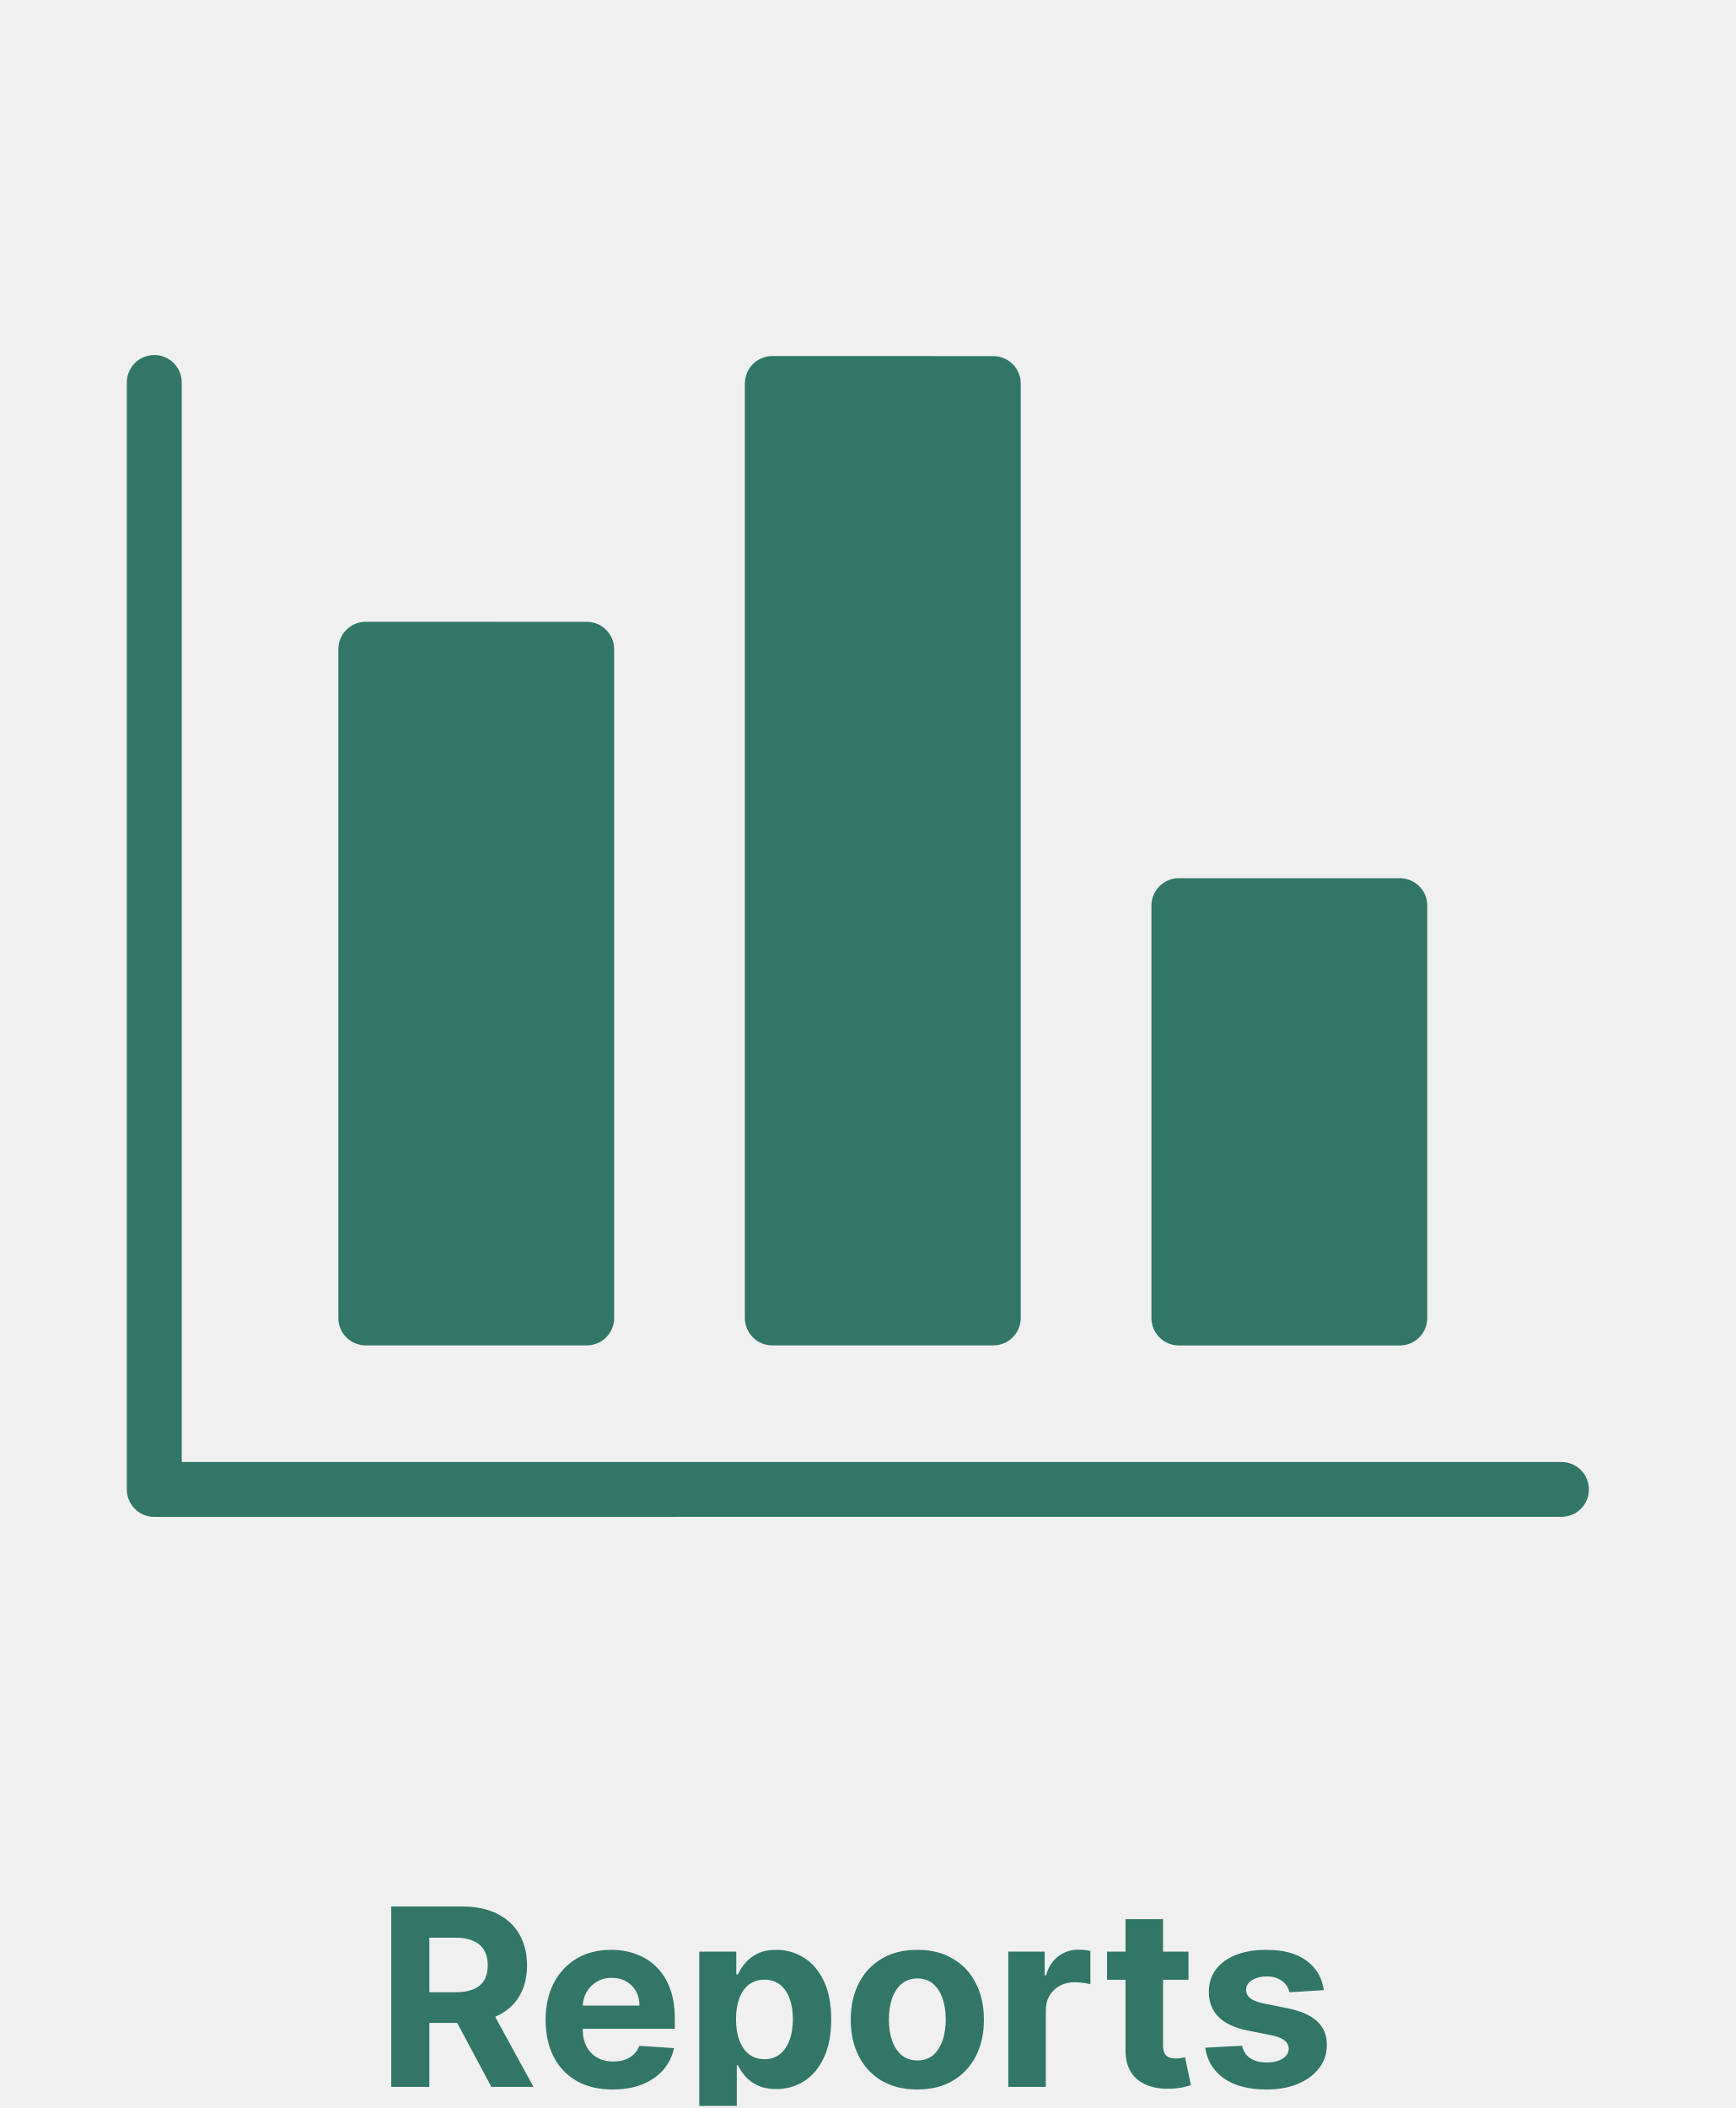
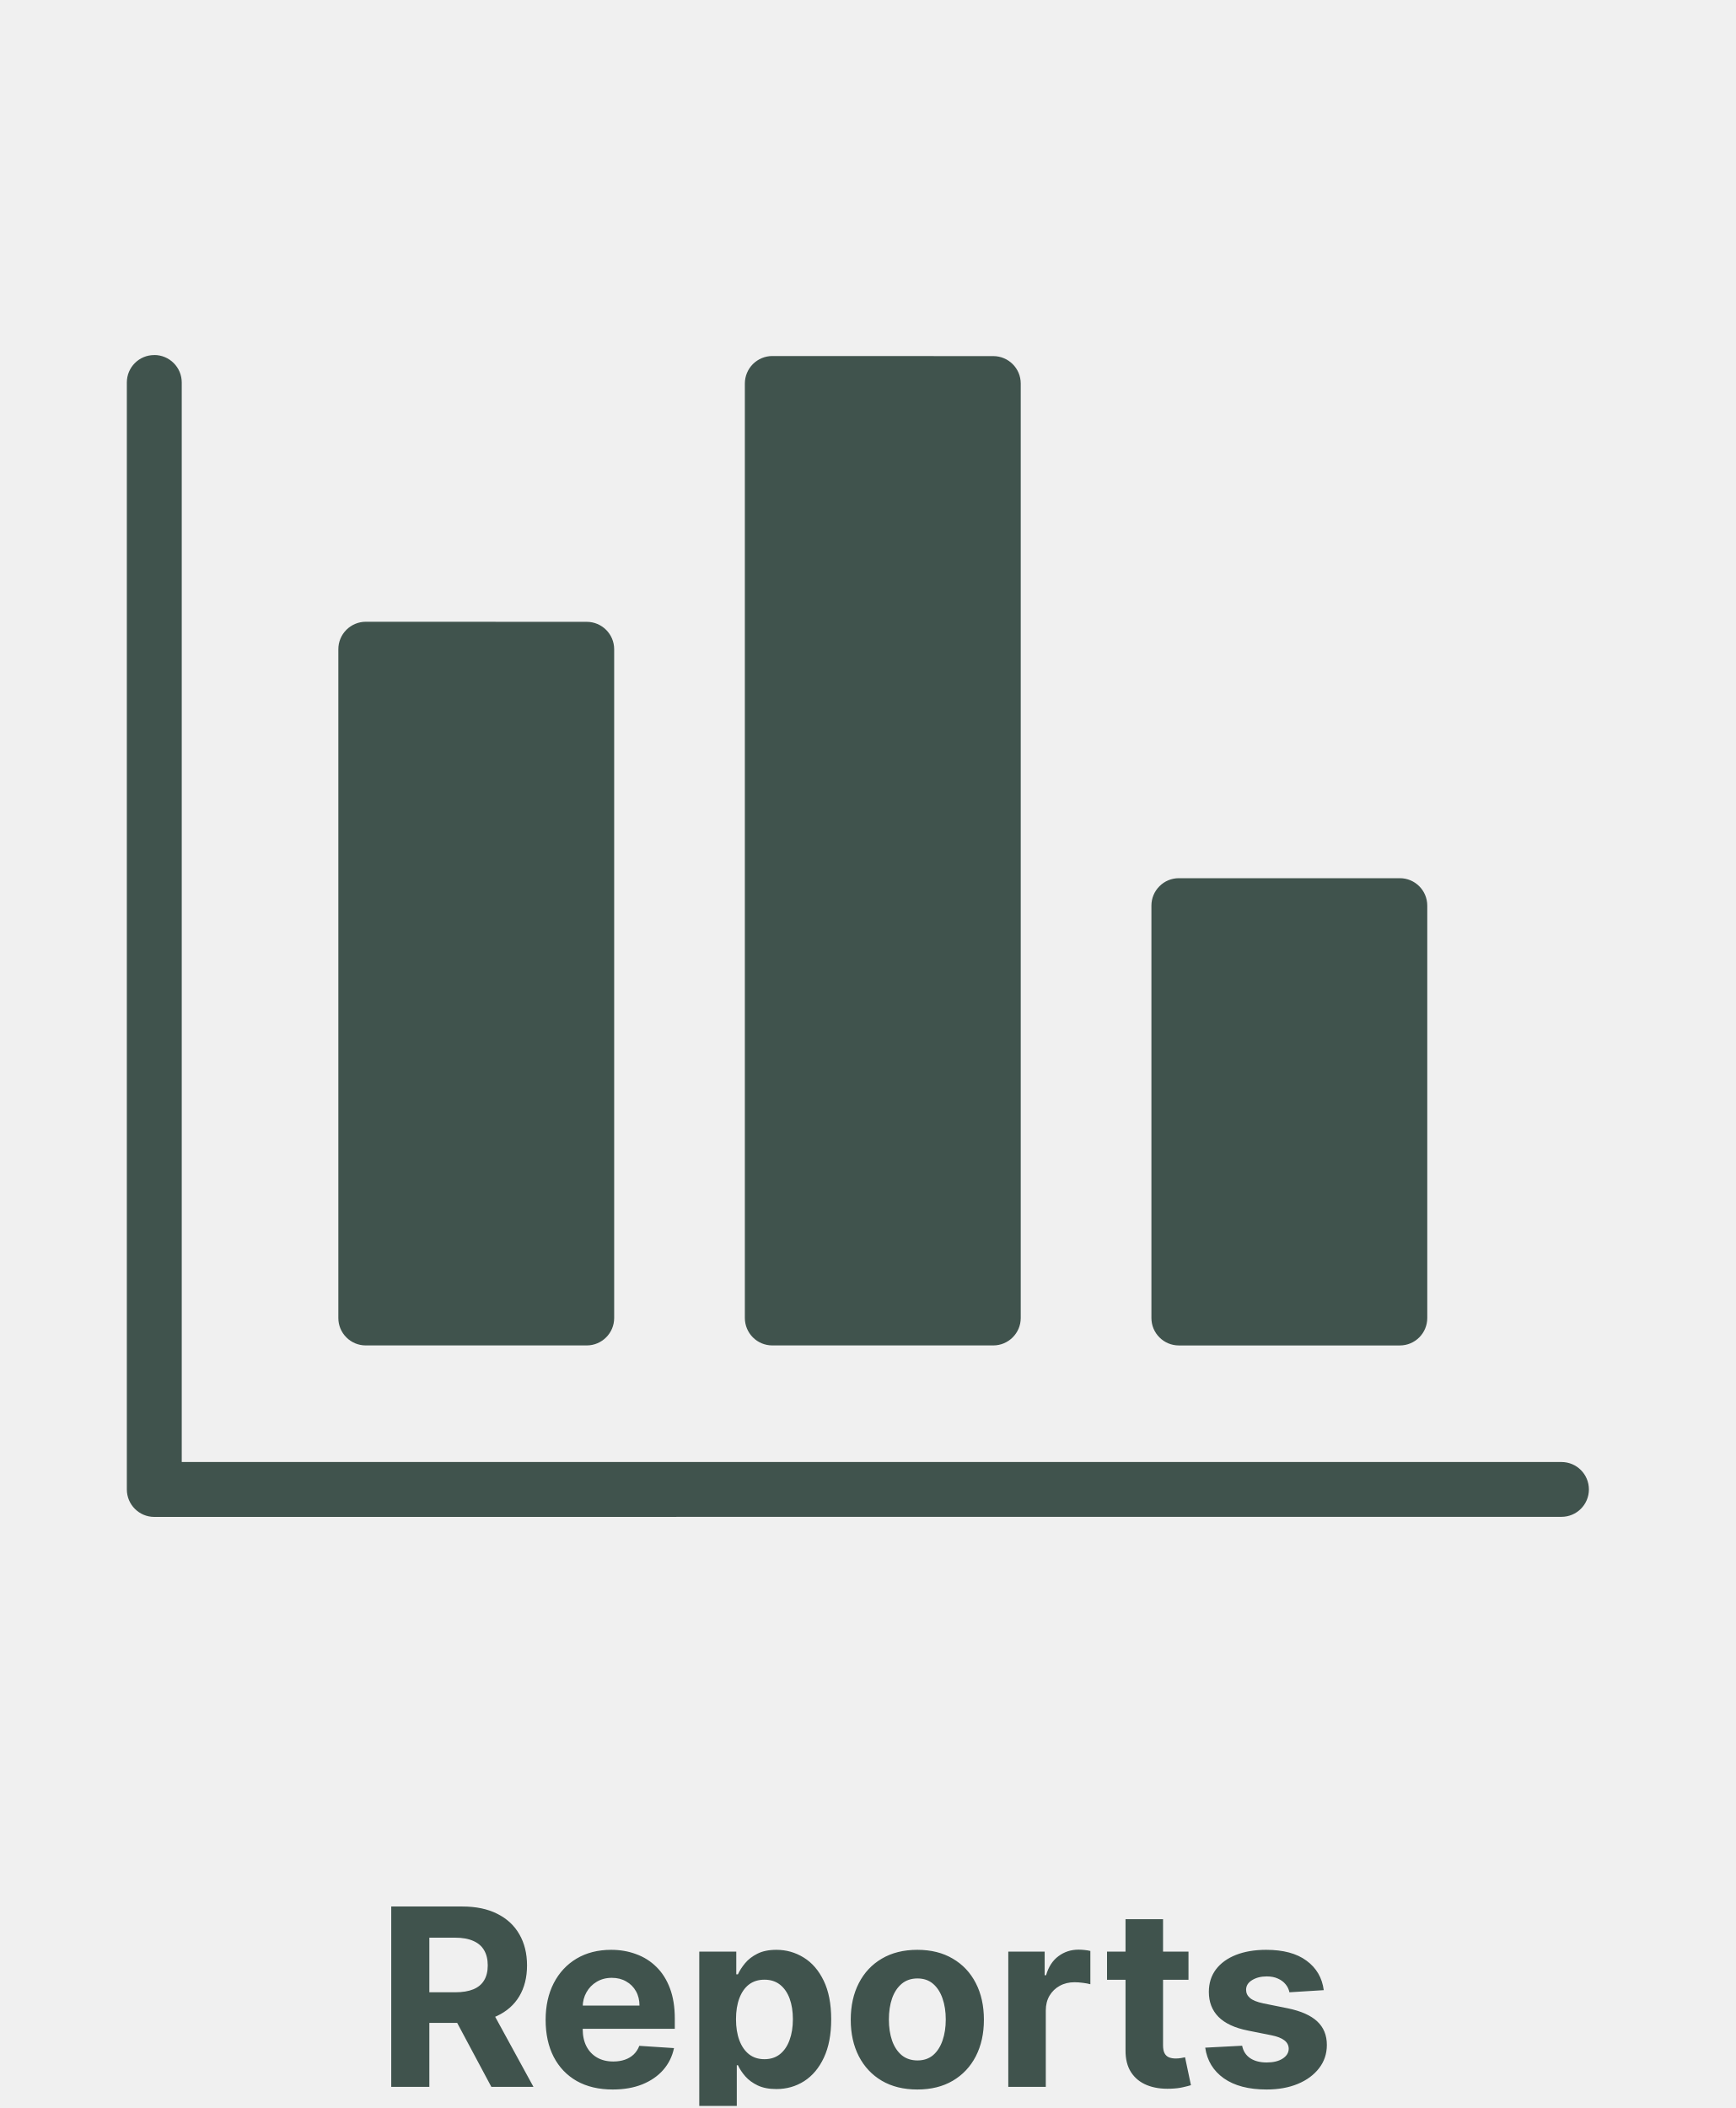
<svg xmlns="http://www.w3.org/2000/svg" width="70" height="85" viewBox="0 0 70 85" fill="none">
  <g clip-path="url(#clip0_11_8205)">
-     <path d="M14.749 25.071C14.457 25.071 14.175 25.189 13.968 25.396C13.759 25.605 13.644 25.885 13.644 26.18V53.145C13.644 53.438 13.759 53.721 13.968 53.927C14.175 54.136 14.457 54.251 14.749 54.251H23.661C24.271 54.251 24.767 53.755 24.767 53.146V26.18C24.767 25.568 24.271 25.074 23.661 25.074L14.749 25.071ZM31.145 14.356C30.85 14.356 30.57 14.474 30.361 14.681C30.155 14.889 30.037 15.17 30.037 15.464V53.145C30.037 53.438 30.155 53.721 30.361 53.927C30.57 54.136 30.85 54.251 31.145 54.251H40.054C40.666 54.251 41.162 53.755 41.162 53.146V15.464C41.162 14.853 40.666 14.359 40.054 14.359L31.145 14.356ZM47.538 35.411C47.246 35.411 46.963 35.526 46.757 35.735C46.548 35.942 46.432 36.224 46.432 36.517V53.146C46.432 53.439 46.548 53.721 46.757 53.928C46.963 54.136 47.246 54.252 47.538 54.252H56.45C57.062 54.252 57.556 53.756 57.556 53.146V36.517C57.556 35.907 57.062 35.411 56.45 35.411L47.538 35.411ZM6.22 14.315V14.317H6.218C5.608 14.317 5.115 14.811 5.115 15.423V60.058C5.115 60.669 5.611 61.166 6.22 61.166C6.233 61.166 62.968 61.163 62.968 61.163C63.578 61.163 64.074 60.669 64.074 60.058C64.074 59.446 63.578 58.952 62.968 58.952H7.329V15.423C7.329 14.811 6.832 14.315 6.22 14.315Z" fill="#317667" />
-     <path d="M15.777 84.147V76.875H18.646C19.195 76.875 19.664 76.973 20.052 77.169C20.443 77.364 20.74 77.639 20.944 77.997C21.149 78.352 21.253 78.77 21.253 79.25C21.253 79.733 21.148 80.149 20.94 80.497C20.732 80.843 20.43 81.108 20.035 81.292C19.642 81.477 19.166 81.569 18.607 81.569H16.686V80.334H18.358C18.652 80.334 18.896 80.293 19.09 80.213C19.284 80.132 19.428 80.012 19.523 79.851C19.62 79.69 19.669 79.49 19.669 79.25C19.669 79.009 19.62 78.805 19.523 78.64C19.428 78.474 19.283 78.349 19.086 78.263C18.892 78.176 18.647 78.132 18.351 78.132H17.314V84.147H15.777ZM19.704 80.838L21.512 84.147H19.814L18.046 80.838H19.704ZM24.709 84.254C24.148 84.254 23.665 84.14 23.26 83.913C22.857 83.683 22.547 83.359 22.329 82.94C22.112 82.519 22.003 82.02 22.003 81.445C22.003 80.884 22.112 80.391 22.329 79.968C22.547 79.544 22.854 79.214 23.249 78.977C23.647 78.74 24.113 78.622 24.648 78.622C25.008 78.622 25.343 78.68 25.653 78.796C25.966 78.909 26.238 79.081 26.47 79.311C26.704 79.54 26.887 79.829 27.017 80.177C27.147 80.523 27.212 80.928 27.212 81.392V81.807H22.606V80.87H25.788C25.788 80.652 25.741 80.459 25.646 80.291C25.552 80.123 25.42 79.991 25.252 79.897C25.086 79.8 24.893 79.751 24.673 79.751C24.444 79.751 24.24 79.804 24.062 79.911C23.887 80.015 23.75 80.156 23.65 80.334C23.551 80.509 23.5 80.704 23.498 80.919V81.811C23.498 82.081 23.547 82.314 23.647 82.51C23.749 82.707 23.892 82.858 24.077 82.965C24.261 83.072 24.48 83.125 24.733 83.125C24.902 83.125 25.055 83.101 25.195 83.054C25.335 83.006 25.454 82.935 25.554 82.841C25.653 82.746 25.729 82.63 25.781 82.493L27.18 82.585C27.109 82.921 26.964 83.215 26.744 83.466C26.526 83.714 26.244 83.908 25.898 84.048C25.555 84.185 25.159 84.254 24.709 84.254ZM28.199 86.193V78.693H29.691V79.609H29.758C29.825 79.462 29.921 79.313 30.046 79.162C30.174 79.008 30.34 78.88 30.543 78.778C30.749 78.674 31.005 78.622 31.31 78.622C31.708 78.622 32.075 78.726 32.411 78.934C32.747 79.14 33.016 79.452 33.217 79.868C33.418 80.283 33.519 80.802 33.519 81.427C33.519 82.036 33.421 82.549 33.224 82.969C33.03 83.385 32.765 83.701 32.429 83.917C32.095 84.13 31.721 84.236 31.307 84.236C31.013 84.236 30.763 84.188 30.557 84.091C30.354 83.994 30.187 83.872 30.057 83.725C29.927 83.576 29.827 83.425 29.758 83.274H29.712V86.193H28.199ZM29.68 81.42C29.68 81.745 29.725 82.027 29.815 82.269C29.905 82.51 30.035 82.699 30.206 82.834C30.376 82.966 30.583 83.032 30.827 83.032C31.073 83.032 31.282 82.965 31.452 82.83C31.623 82.693 31.752 82.503 31.839 82.262C31.929 82.018 31.974 81.737 31.974 81.42C31.974 81.105 31.93 80.828 31.843 80.589C31.755 80.35 31.626 80.163 31.456 80.028C31.285 79.893 31.076 79.826 30.827 79.826C30.581 79.826 30.373 79.891 30.202 80.021C30.034 80.151 29.905 80.336 29.815 80.575C29.725 80.814 29.68 81.096 29.68 81.42ZM36.992 84.254C36.44 84.254 35.963 84.137 35.561 83.902C35.161 83.666 34.852 83.337 34.634 82.915C34.416 82.491 34.307 82 34.307 81.442C34.307 80.878 34.416 80.386 34.634 79.964C34.852 79.54 35.161 79.211 35.561 78.977C35.963 78.74 36.44 78.622 36.992 78.622C37.544 78.622 38.02 78.74 38.42 78.977C38.822 79.211 39.132 79.54 39.35 79.964C39.568 80.386 39.677 80.878 39.677 81.442C39.677 82 39.568 82.491 39.35 82.915C39.132 83.337 38.822 83.666 38.42 83.902C38.02 84.137 37.544 84.254 36.992 84.254ZM36.999 83.082C37.25 83.082 37.46 83.011 37.628 82.869C37.796 82.725 37.922 82.528 38.008 82.28C38.095 82.031 38.139 81.748 38.139 81.431C38.139 81.114 38.095 80.831 38.008 80.582C37.922 80.334 37.796 80.137 37.628 79.993C37.46 79.848 37.25 79.776 36.999 79.776C36.746 79.776 36.533 79.848 36.36 79.993C36.19 80.137 36.06 80.334 35.973 80.582C35.888 80.831 35.845 81.114 35.845 81.431C35.845 81.748 35.888 82.031 35.973 82.28C36.06 82.528 36.19 82.725 36.36 82.869C36.533 83.011 36.746 83.082 36.999 83.082ZM40.66 84.147V78.693H42.127V79.645H42.184C42.283 79.306 42.45 79.05 42.684 78.878C42.919 78.702 43.189 78.615 43.494 78.615C43.57 78.615 43.652 78.62 43.739 78.629C43.827 78.638 43.904 78.651 43.97 78.668V80.01C43.899 79.989 43.801 79.97 43.675 79.954C43.55 79.937 43.435 79.929 43.331 79.929C43.108 79.929 42.909 79.977 42.734 80.074C42.561 80.169 42.424 80.302 42.322 80.472C42.223 80.642 42.173 80.839 42.173 81.061V84.147H40.66ZM47.927 78.693V79.829H44.642V78.693H47.927ZM45.388 77.386H46.901V82.471C46.901 82.611 46.922 82.72 46.965 82.798C47.007 82.874 47.066 82.927 47.142 82.958C47.22 82.989 47.31 83.004 47.412 83.004C47.483 83.004 47.554 82.998 47.625 82.986C47.696 82.972 47.751 82.961 47.788 82.954L48.026 84.08C47.951 84.104 47.844 84.131 47.707 84.162C47.569 84.195 47.403 84.215 47.206 84.222C46.841 84.236 46.522 84.188 46.247 84.076C45.975 83.965 45.763 83.792 45.611 83.558C45.46 83.324 45.385 83.028 45.388 82.67V77.386ZM53.382 80.248L51.997 80.334C51.974 80.215 51.923 80.109 51.845 80.014C51.767 79.917 51.664 79.84 51.536 79.783C51.41 79.724 51.26 79.694 51.085 79.694C50.85 79.694 50.653 79.744 50.492 79.844C50.331 79.941 50.25 80.071 50.25 80.234C50.25 80.364 50.302 80.474 50.407 80.564C50.511 80.654 50.689 80.727 50.943 80.781L51.93 80.98C52.46 81.089 52.856 81.264 53.116 81.505C53.376 81.747 53.507 82.064 53.507 82.457C53.507 82.815 53.401 83.128 53.191 83.398C52.982 83.668 52.696 83.879 52.331 84.03C51.969 84.179 51.551 84.254 51.078 84.254C50.356 84.254 49.78 84.104 49.352 83.803C48.926 83.5 48.676 83.088 48.602 82.567L50.09 82.489C50.135 82.709 50.244 82.877 50.417 82.993C50.59 83.107 50.811 83.164 51.081 83.164C51.346 83.164 51.559 83.113 51.72 83.011C51.884 82.907 51.967 82.773 51.969 82.61C51.967 82.472 51.909 82.36 51.795 82.272C51.681 82.183 51.506 82.114 51.269 82.067L50.325 81.878C49.792 81.772 49.396 81.587 49.135 81.324C48.877 81.061 48.748 80.727 48.748 80.319C48.748 79.969 48.843 79.667 49.032 79.414C49.224 79.16 49.493 78.965 49.838 78.828C50.186 78.691 50.593 78.622 51.06 78.622C51.749 78.622 52.291 78.767 52.686 79.059C53.084 79.35 53.316 79.746 53.382 80.248Z" fill="#317667" />
+     <path d="M14.749 25.071C14.457 25.071 14.175 25.189 13.968 25.396C13.759 25.605 13.644 25.885 13.644 26.18V53.145C13.644 53.438 13.759 53.721 13.968 53.927C14.175 54.136 14.457 54.251 14.749 54.251H23.661C24.271 54.251 24.767 53.755 24.767 53.146V26.18C24.767 25.568 24.271 25.074 23.661 25.074L14.749 25.071ZM31.145 14.356C30.85 14.356 30.57 14.474 30.361 14.681C30.155 14.889 30.037 15.17 30.037 15.464V53.145C30.037 53.438 30.155 53.721 30.361 53.927C30.57 54.136 30.85 54.251 31.145 54.251H40.054C40.666 54.251 41.162 53.755 41.162 53.146V15.464C41.162 14.853 40.666 14.359 40.054 14.359L31.145 14.356ZM47.538 35.411C47.246 35.411 46.963 35.526 46.757 35.735C46.548 35.942 46.432 36.224 46.432 36.517V53.146C46.432 53.439 46.548 53.721 46.757 53.928C46.963 54.136 47.246 54.252 47.538 54.252H56.45C57.062 54.252 57.556 53.756 57.556 53.146V36.517C57.556 35.907 57.062 35.411 56.45 35.411L47.538 35.411ZM6.22 14.315V14.317H6.218C5.608 14.317 5.115 14.811 5.115 15.423V60.058C5.115 60.669 5.611 61.166 6.22 61.166C6.233 61.166 62.968 61.163 62.968 61.163C63.578 61.163 64.074 60.669 64.074 60.058C64.074 59.446 63.578 58.952 62.968 58.952H7.329V15.423C7.329 14.811 6.832 14.315 6.22 14.315Z" fill="#40534D" />
+     <path d="M15.777 84.147V76.875H18.646C19.195 76.875 19.664 76.973 20.052 77.169C20.443 77.364 20.74 77.639 20.944 77.997C21.149 78.352 21.253 78.77 21.253 79.25C21.253 79.733 21.148 80.149 20.94 80.497C20.732 80.843 20.43 81.108 20.035 81.292C19.642 81.477 19.166 81.569 18.607 81.569H16.686V80.334H18.358C18.652 80.334 18.896 80.293 19.09 80.213C19.284 80.132 19.428 80.012 19.523 79.851C19.62 79.69 19.669 79.49 19.669 79.25C19.669 79.009 19.62 78.805 19.523 78.64C19.428 78.474 19.283 78.349 19.086 78.263C18.892 78.176 18.647 78.132 18.351 78.132H17.314V84.147H15.777ZM19.704 80.838L21.512 84.147H19.814L18.046 80.838H19.704ZM24.709 84.254C24.148 84.254 23.665 84.14 23.26 83.913C22.857 83.683 22.547 83.359 22.329 82.94C22.112 82.519 22.003 82.02 22.003 81.445C22.003 80.884 22.112 80.391 22.329 79.968C22.547 79.544 22.854 79.214 23.249 78.977C23.647 78.74 24.113 78.622 24.648 78.622C25.008 78.622 25.343 78.68 25.653 78.796C25.966 78.909 26.238 79.081 26.47 79.311C26.704 79.54 26.887 79.829 27.017 80.177C27.147 80.523 27.212 80.928 27.212 81.392V81.807H22.606V80.87H25.788C25.788 80.652 25.741 80.459 25.646 80.291C25.552 80.123 25.42 79.991 25.252 79.897C25.086 79.8 24.893 79.751 24.673 79.751C24.444 79.751 24.24 79.804 24.062 79.911C23.887 80.015 23.75 80.156 23.65 80.334C23.551 80.509 23.5 80.704 23.498 80.919V81.811C23.498 82.081 23.547 82.314 23.647 82.51C23.749 82.707 23.892 82.858 24.077 82.965C24.261 83.072 24.48 83.125 24.733 83.125C24.902 83.125 25.055 83.101 25.195 83.054C25.335 83.006 25.454 82.935 25.554 82.841C25.653 82.746 25.729 82.63 25.781 82.493L27.18 82.585C27.109 82.921 26.964 83.215 26.744 83.466C26.526 83.714 26.244 83.908 25.898 84.048C25.555 84.185 25.159 84.254 24.709 84.254ZM28.199 86.193V78.693H29.691V79.609H29.758C29.825 79.462 29.921 79.313 30.046 79.162C30.174 79.008 30.34 78.88 30.543 78.778C30.749 78.674 31.005 78.622 31.31 78.622C31.708 78.622 32.075 78.726 32.411 78.934C32.747 79.14 33.016 79.452 33.217 79.868C33.418 80.283 33.519 80.802 33.519 81.427C33.519 82.036 33.421 82.549 33.224 82.969C33.03 83.385 32.765 83.701 32.429 83.917C32.095 84.13 31.721 84.236 31.307 84.236C31.013 84.236 30.763 84.188 30.557 84.091C30.354 83.994 30.187 83.872 30.057 83.725C29.927 83.576 29.827 83.425 29.758 83.274H29.712V86.193H28.199ZM29.68 81.42C29.68 81.745 29.725 82.027 29.815 82.269C29.905 82.51 30.035 82.699 30.206 82.834C30.376 82.966 30.583 83.032 30.827 83.032C31.073 83.032 31.282 82.965 31.452 82.83C31.623 82.693 31.752 82.503 31.839 82.262C31.929 82.018 31.974 81.737 31.974 81.42C31.974 81.105 31.93 80.828 31.843 80.589C31.755 80.35 31.626 80.163 31.456 80.028C31.285 79.893 31.076 79.826 30.827 79.826C30.581 79.826 30.373 79.891 30.202 80.021C30.034 80.151 29.905 80.336 29.815 80.575C29.725 80.814 29.68 81.096 29.68 81.42ZM36.992 84.254C36.44 84.254 35.963 84.137 35.561 83.902C35.161 83.666 34.852 83.337 34.634 82.915C34.416 82.491 34.307 82 34.307 81.442C34.307 80.878 34.416 80.386 34.634 79.964C34.852 79.54 35.161 79.211 35.561 78.977C35.963 78.74 36.44 78.622 36.992 78.622C37.544 78.622 38.02 78.74 38.42 78.977C38.822 79.211 39.132 79.54 39.35 79.964C39.568 80.386 39.677 80.878 39.677 81.442C39.677 82 39.568 82.491 39.35 82.915C39.132 83.337 38.822 83.666 38.42 83.902C38.02 84.137 37.544 84.254 36.992 84.254ZM36.999 83.082C37.25 83.082 37.46 83.011 37.628 82.869C37.796 82.725 37.922 82.528 38.008 82.28C38.095 82.031 38.139 81.748 38.139 81.431C38.139 81.114 38.095 80.831 38.008 80.582C37.922 80.334 37.796 80.137 37.628 79.993C37.46 79.848 37.25 79.776 36.999 79.776C36.746 79.776 36.533 79.848 36.36 79.993C36.19 80.137 36.06 80.334 35.973 80.582C35.888 80.831 35.845 81.114 35.845 81.431C35.845 81.748 35.888 82.031 35.973 82.28C36.06 82.528 36.19 82.725 36.36 82.869C36.533 83.011 36.746 83.082 36.999 83.082ZM40.66 84.147V78.693H42.127V79.645H42.184C42.283 79.306 42.45 79.05 42.684 78.878C42.919 78.702 43.189 78.615 43.494 78.615C43.57 78.615 43.652 78.62 43.739 78.629C43.827 78.638 43.904 78.651 43.97 78.668V80.01C43.899 79.989 43.801 79.97 43.675 79.954C43.55 79.937 43.435 79.929 43.331 79.929C43.108 79.929 42.909 79.977 42.734 80.074C42.561 80.169 42.424 80.302 42.322 80.472C42.223 80.642 42.173 80.839 42.173 81.061V84.147H40.66ZM47.927 78.693V79.829H44.642V78.693H47.927ZM45.388 77.386H46.901V82.471C46.901 82.611 46.922 82.72 46.965 82.798C47.007 82.874 47.066 82.927 47.142 82.958C47.22 82.989 47.31 83.004 47.412 83.004C47.483 83.004 47.554 82.998 47.625 82.986C47.696 82.972 47.751 82.961 47.788 82.954L48.026 84.08C47.951 84.104 47.844 84.131 47.707 84.162C47.569 84.195 47.403 84.215 47.206 84.222C46.841 84.236 46.522 84.188 46.247 84.076C45.975 83.965 45.763 83.792 45.611 83.558C45.46 83.324 45.385 83.028 45.388 82.67V77.386ZM53.382 80.248L51.997 80.334C51.974 80.215 51.923 80.109 51.845 80.014C51.767 79.917 51.664 79.84 51.536 79.783C51.41 79.724 51.26 79.694 51.085 79.694C50.85 79.694 50.653 79.744 50.492 79.844C50.331 79.941 50.25 80.071 50.25 80.234C50.25 80.364 50.302 80.474 50.407 80.564C50.511 80.654 50.689 80.727 50.943 80.781L51.93 80.98C52.46 81.089 52.856 81.264 53.116 81.505C53.376 81.747 53.507 82.064 53.507 82.457C53.507 82.815 53.401 83.128 53.191 83.398C52.982 83.668 52.696 83.879 52.331 84.03C51.969 84.179 51.551 84.254 51.078 84.254C50.356 84.254 49.78 84.104 49.352 83.803C48.926 83.5 48.676 83.088 48.602 82.567L50.09 82.489C50.135 82.709 50.244 82.877 50.417 82.993C50.59 83.107 50.811 83.164 51.081 83.164C51.346 83.164 51.559 83.113 51.72 83.011C51.884 82.907 51.967 82.773 51.969 82.61C51.967 82.472 51.909 82.36 51.795 82.272C51.681 82.183 51.506 82.114 51.269 82.067L50.325 81.878C49.792 81.772 49.396 81.587 49.135 81.324C48.877 81.061 48.748 80.727 48.748 80.319C48.748 79.969 48.843 79.667 49.032 79.414C49.224 79.16 49.493 78.965 49.838 78.828C50.186 78.691 50.593 78.622 51.06 78.622C51.749 78.622 52.291 78.767 52.686 79.059C53.084 79.35 53.316 79.746 53.382 80.248Z" fill="#40534D" />
  </g>
  <defs>
    <clipPath id="clip0_11_8205">
      <rect width="69.19" height="84.915" fill="white" />
    </clipPath>
  </defs>
</svg>
